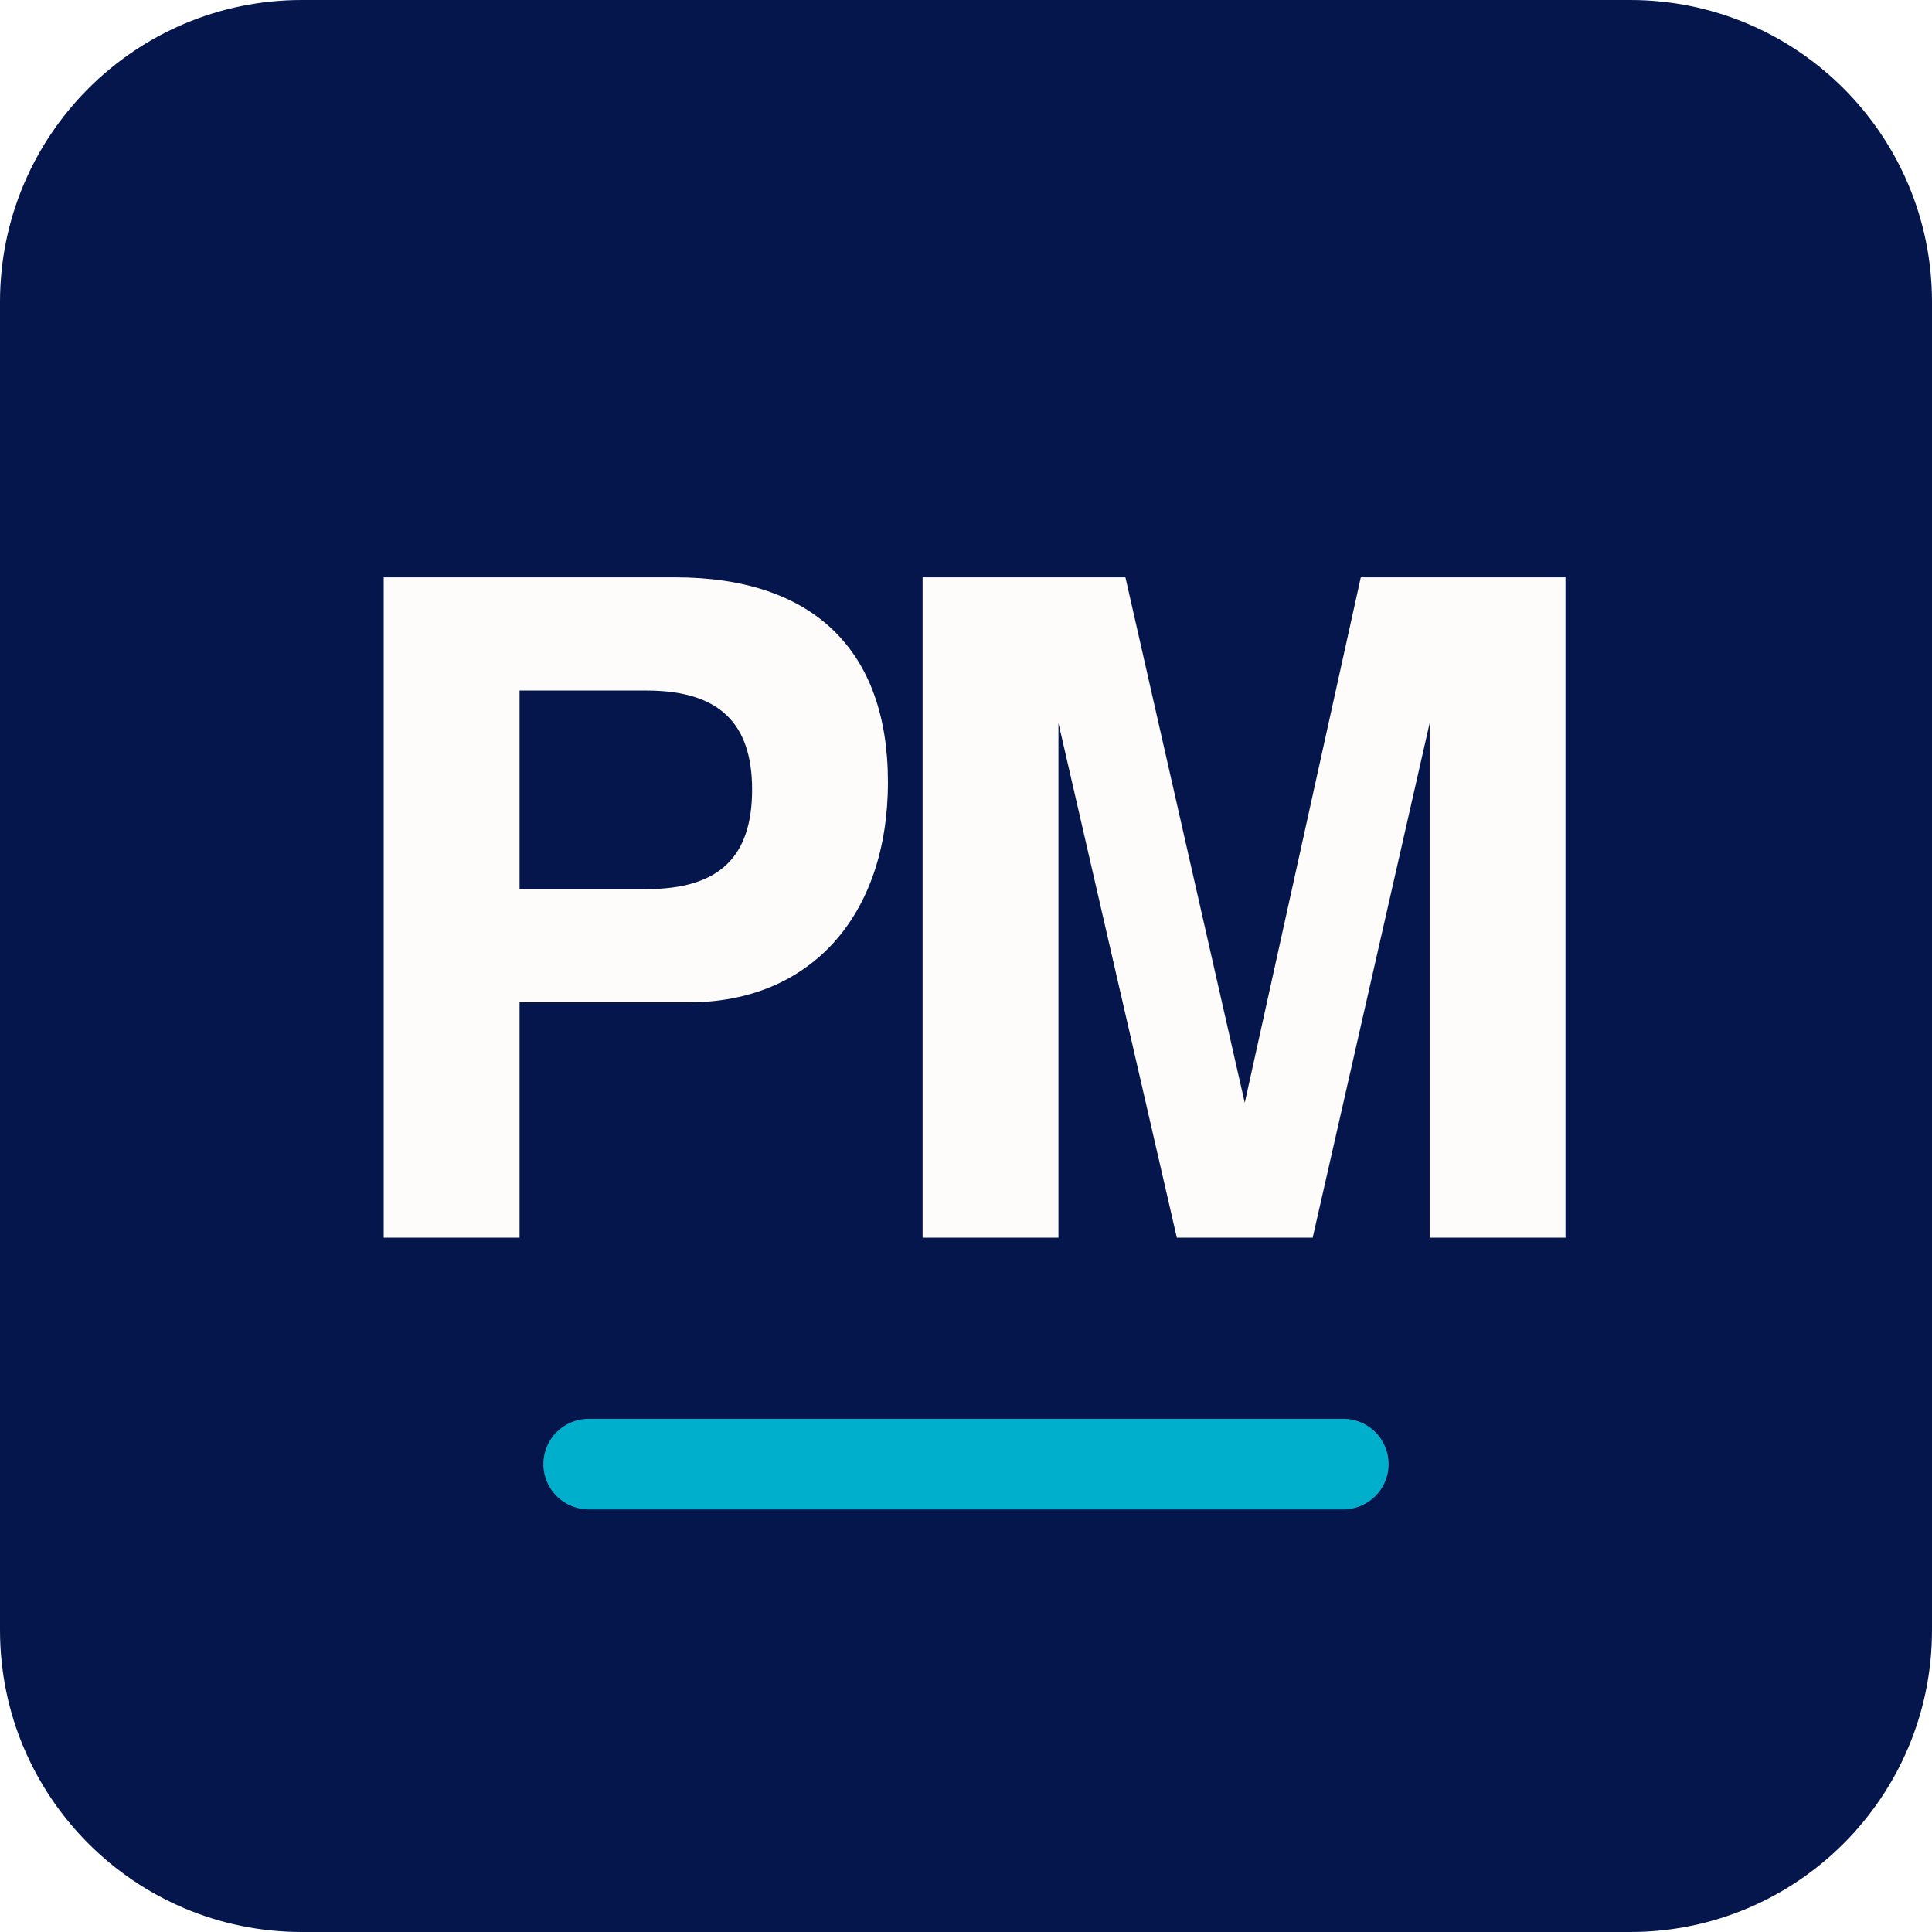
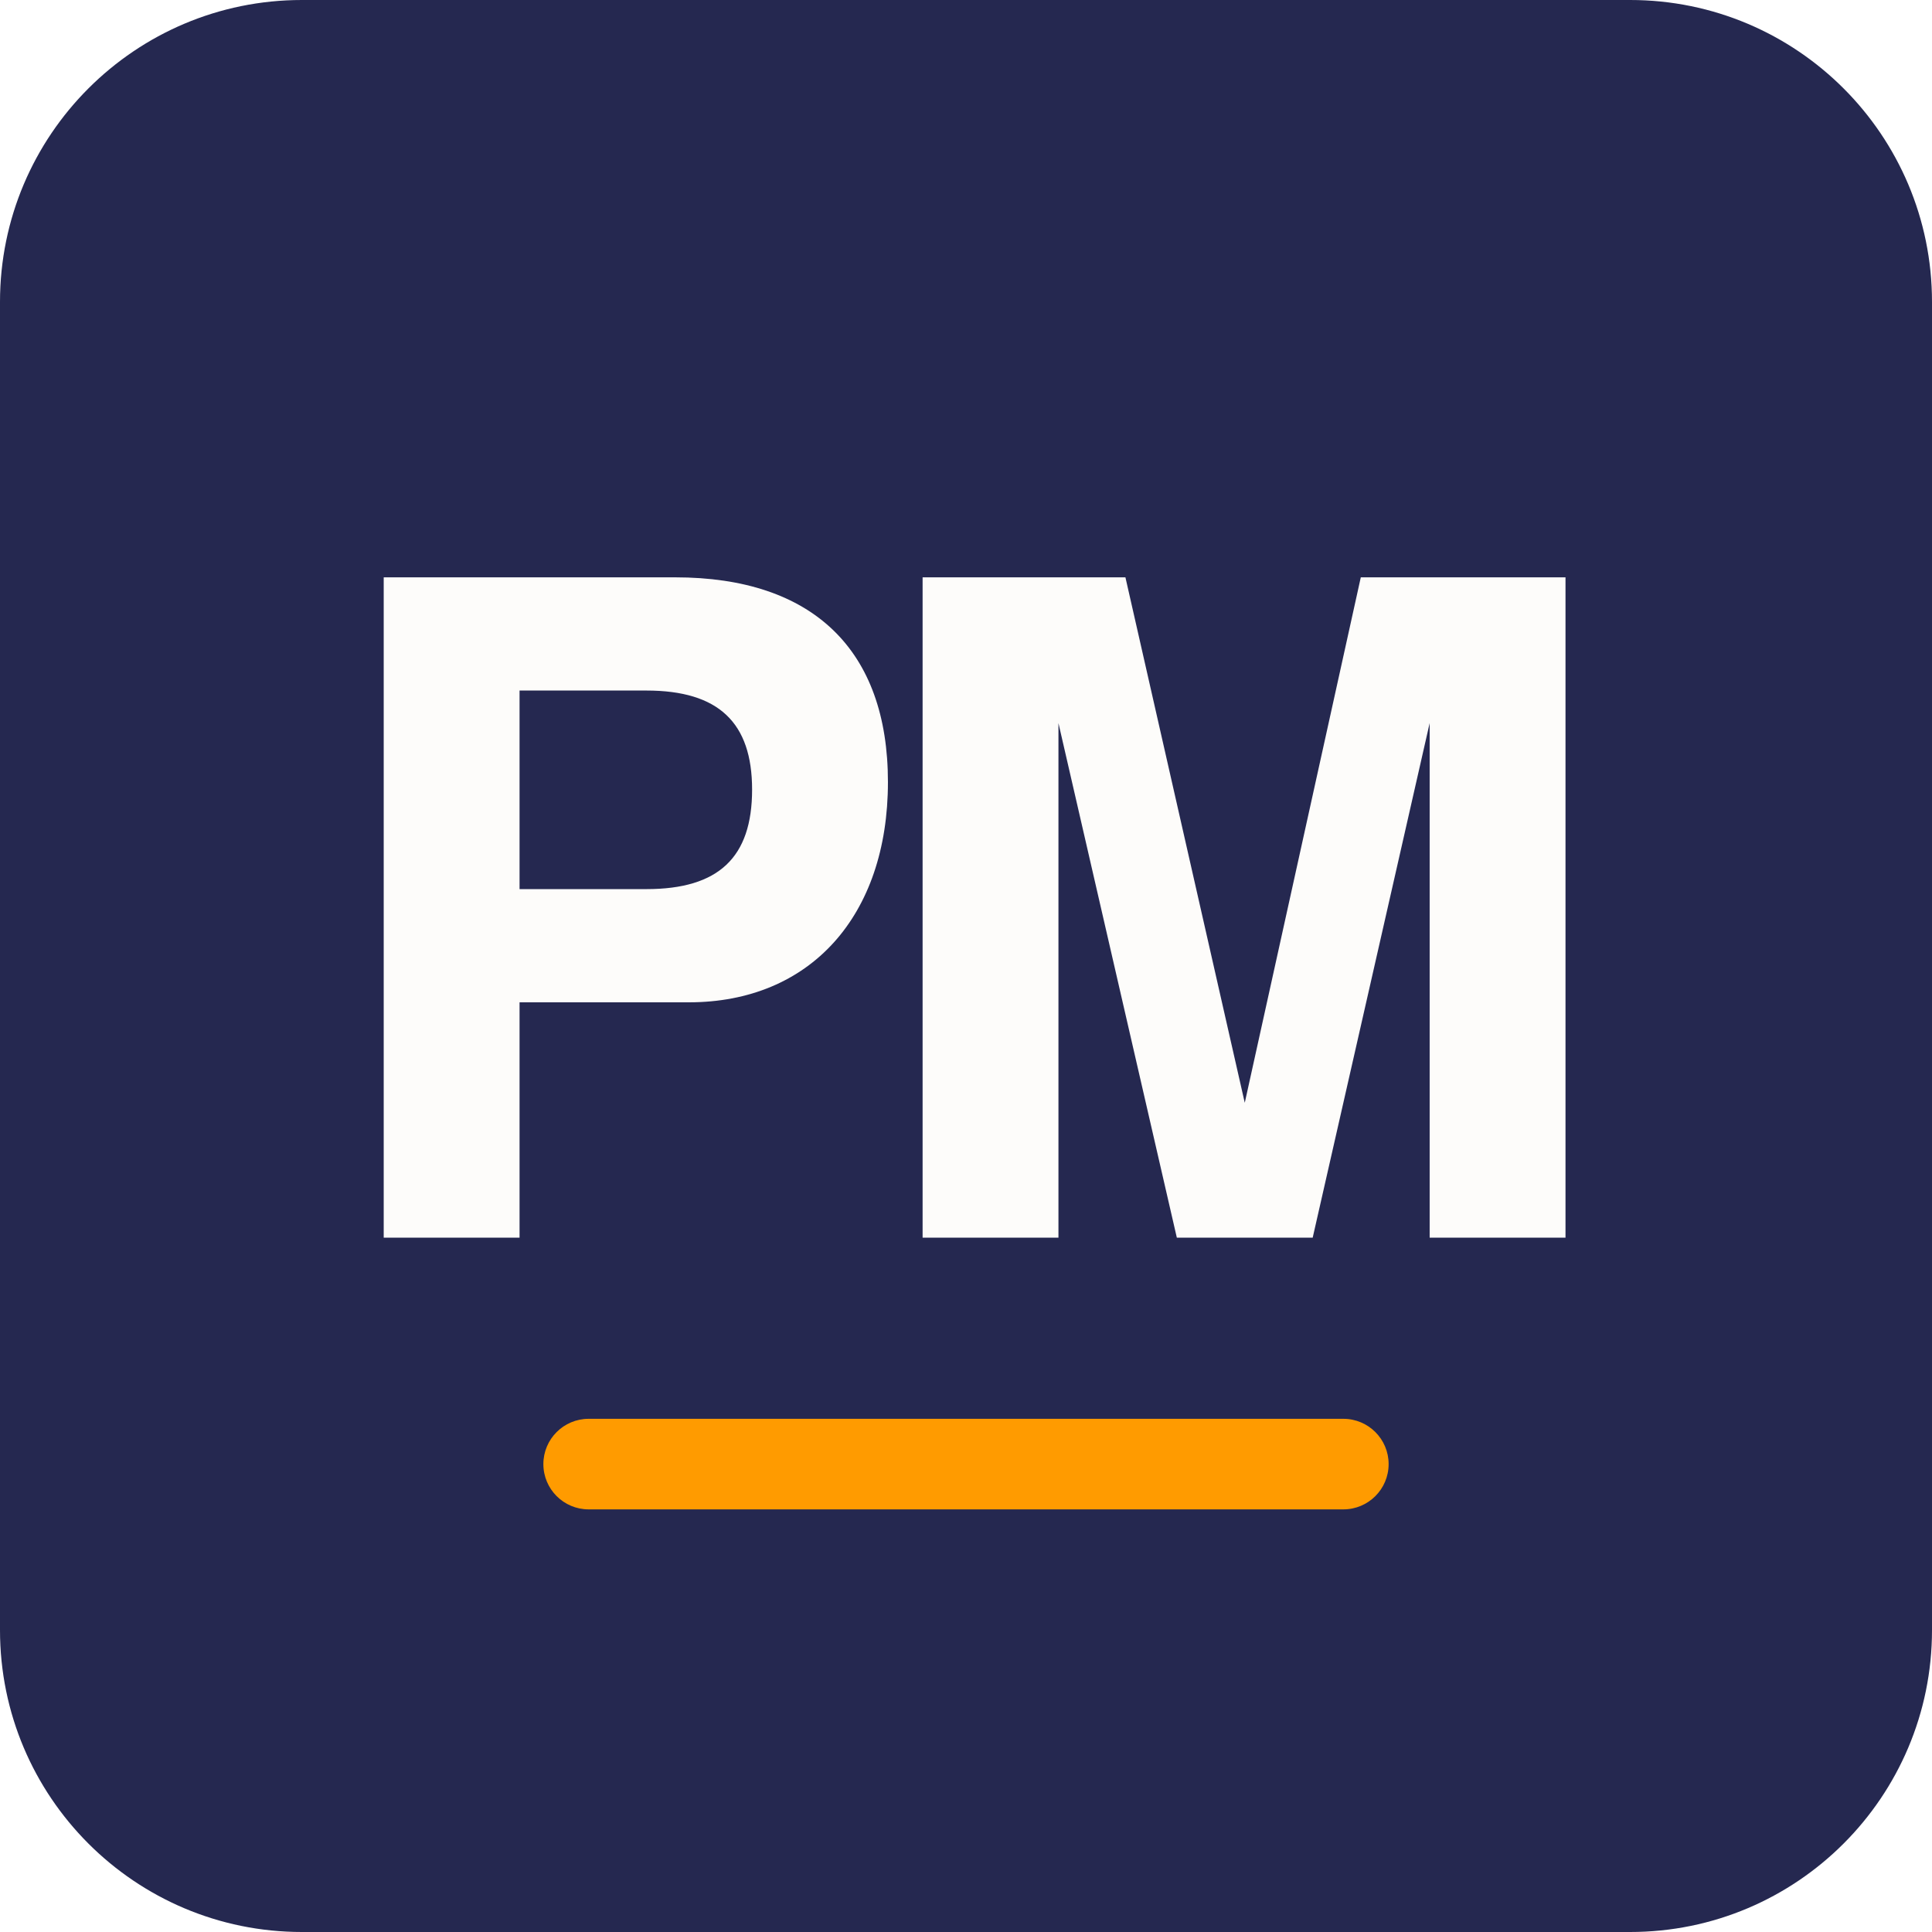
<svg xmlns="http://www.w3.org/2000/svg" viewBox="0 0 64 64" role="img" aria-label="PM">
-   <rect width="64" height="64" rx="10" fill="#05164D" />
-   <text x="32" y="41" text-anchor="middle" font-family="'Source Sans 3', 'Helvetica Neue', Helvetica, Arial, sans-serif" font-size="30" font-weight="700" letter-spacing="-1.5" fill="#FDFCFA">PM</text>
-   <rect x="18" y="47" width="28" height="3" rx="1.5" fill="#00AFCB" />
+   <rect width="64" height="64" rx="10" fill="#252850" />
+   <text x="32" y="41" text-anchor="middle" font-family="'Helvetica Neue', Helvetica, 'Archivo', Arial, sans-serif" font-size="30" font-weight="700" letter-spacing="-1.5" fill="#FDFCFA">PM</text>
+   <rect x="18" y="47" width="28" height="3" rx="1.5" fill="#FF9B00" />
</svg>
